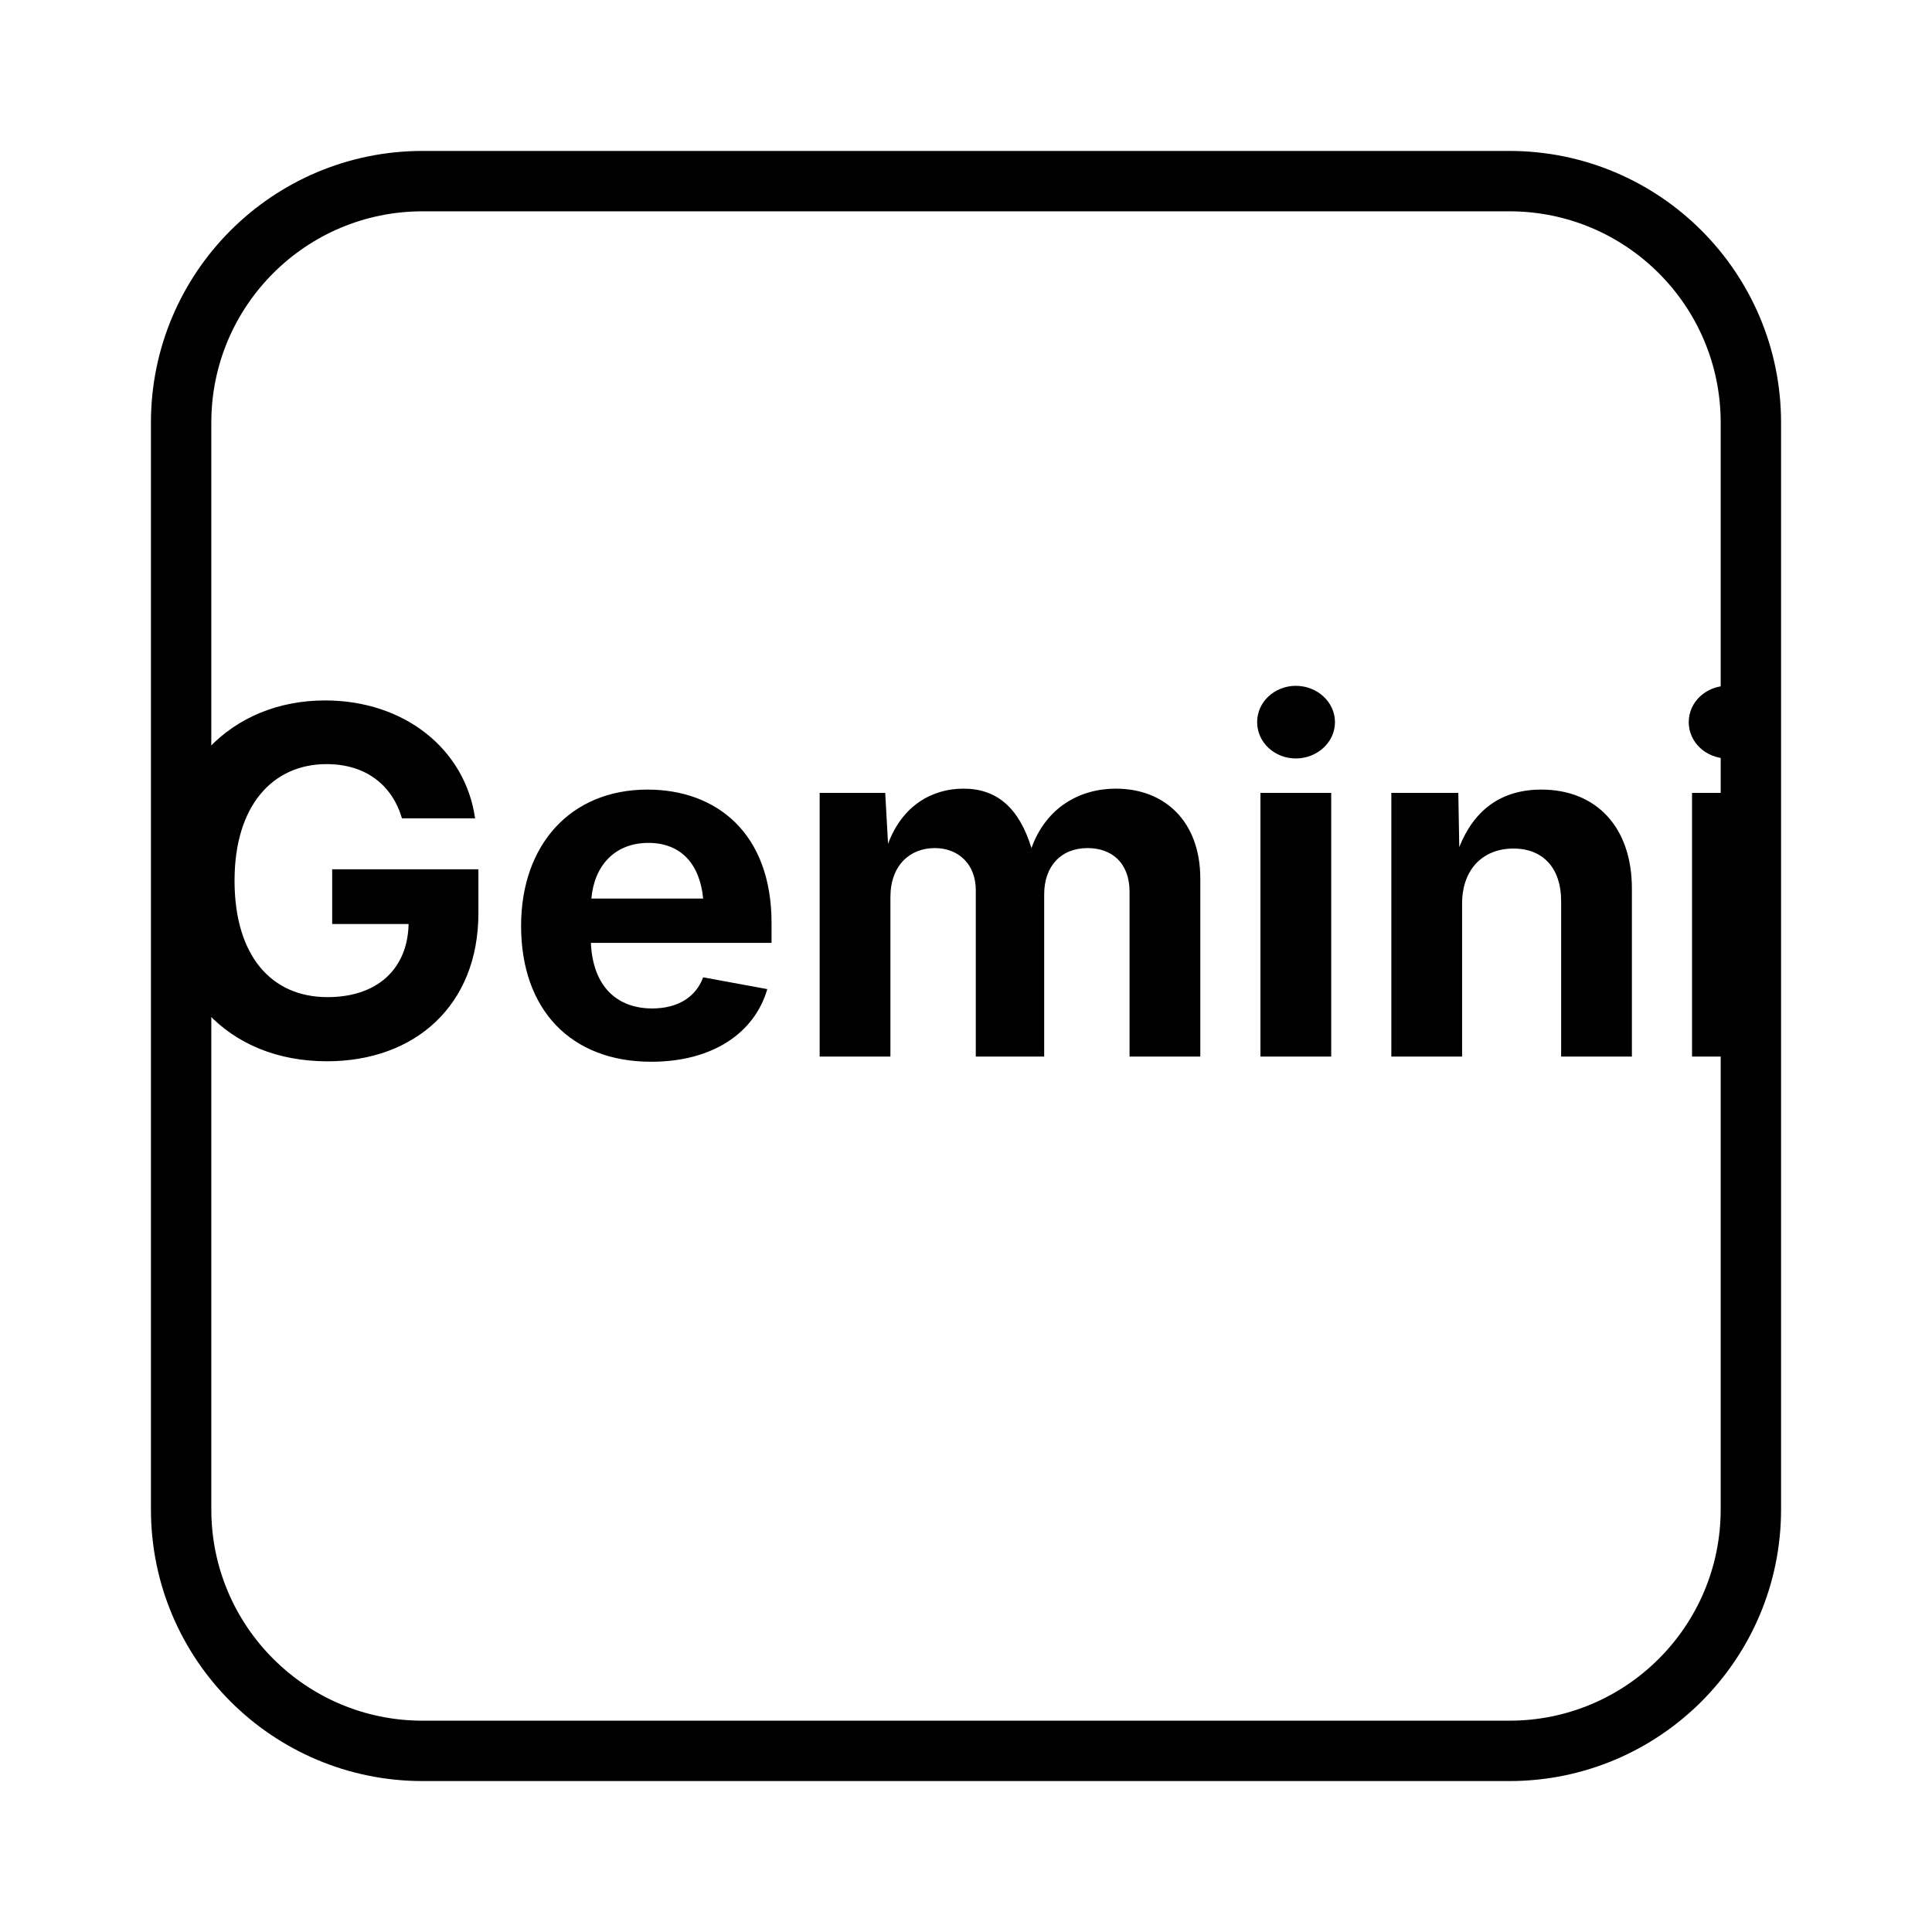
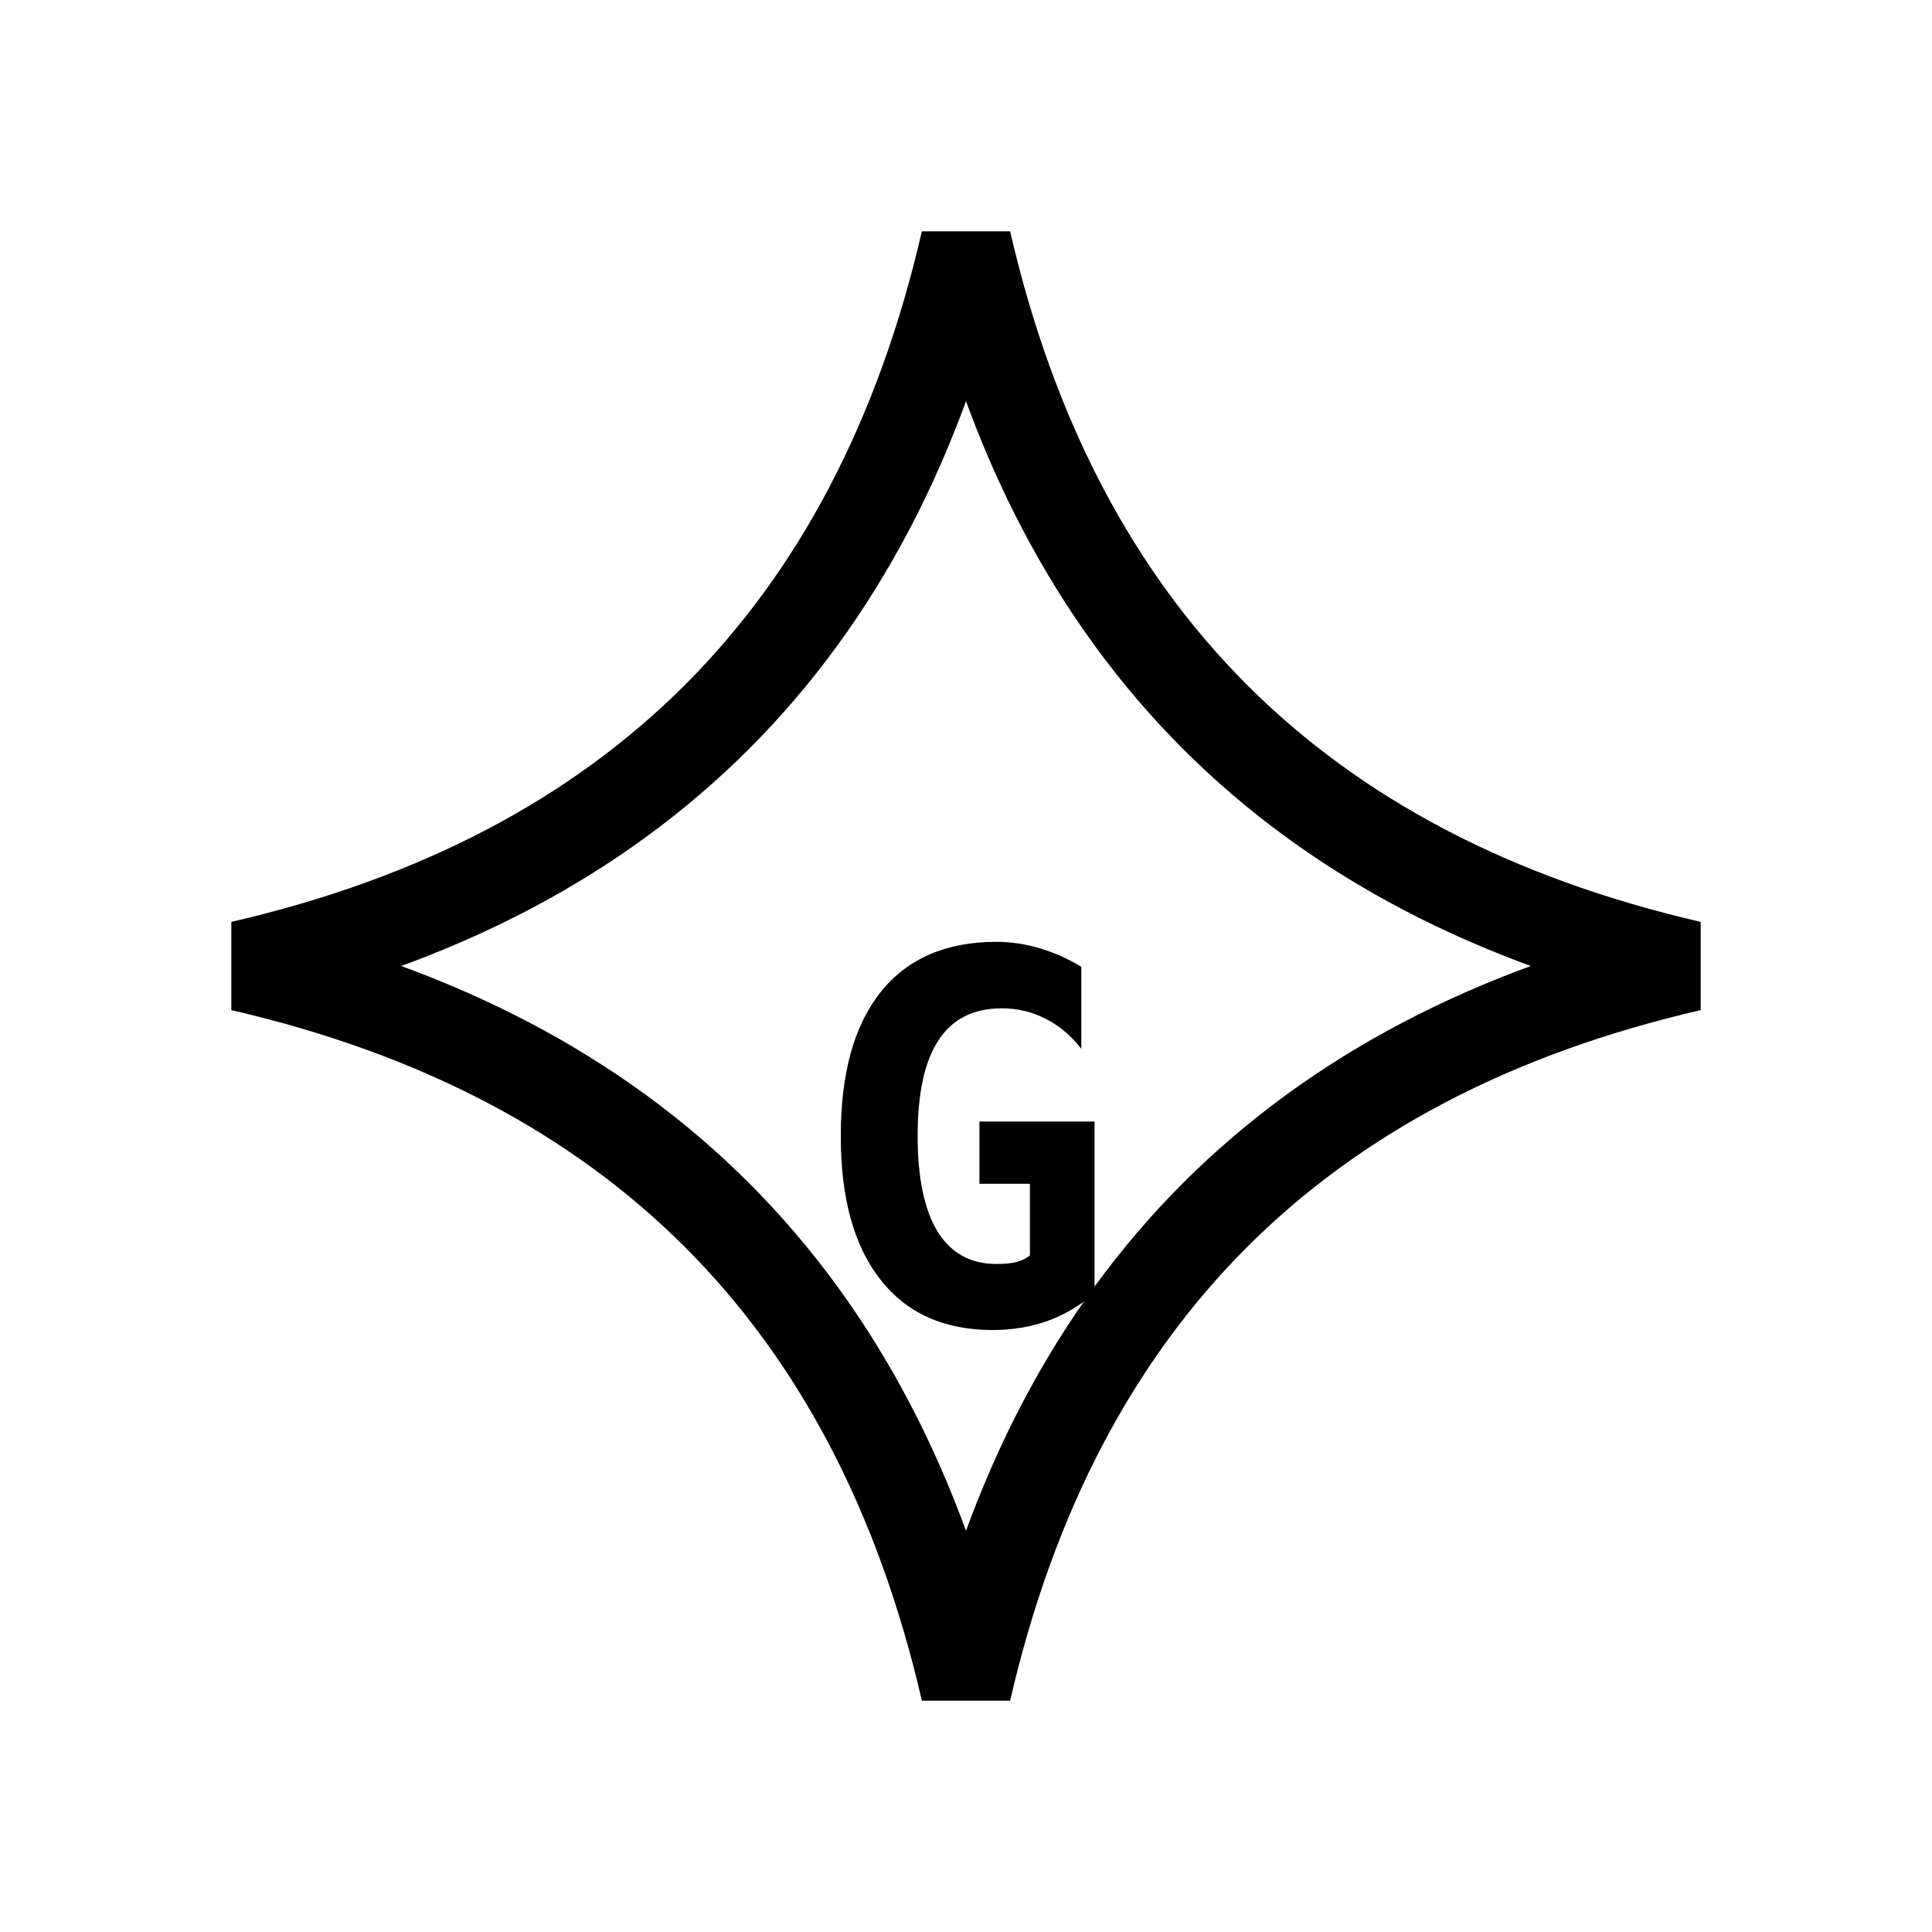
- <svg xmlns="http://www.w3.org/2000/svg" viewBox="0 0 64 64" role="img" aria-label="Gemini">
-   <rect x="6" y="6" width="52" height="52" rx="8" fill="none" stroke="currentColor" stroke-width="2" />
-   <text x="32" y="35" fill="currentColor" font-family="Inter, system-ui, sans-serif" font-size="16" font-weight="700" text-anchor="middle">Gemini</text>
+ <svg xmlns="http://www.w3.org/2000/svg" viewBox="0 0 64 64" role="img" aria-label="Gemini" fill="none">
+   <path d="M32 8c3 13 11 21 24 24-13 3-21 11-24 24-3-13-11-21-24-24 13-3 21-11 24-24Z" stroke="currentColor" stroke-width="3" stroke-linejoin="miter" />
+   <text x="32" y="39" fill="currentColor" font-family="ui-monospace, SFMono-Regular, Menlo, monospace" font-size="17" font-weight="900" text-anchor="middle" dominant-baseline="middle">G</text>
</svg>
